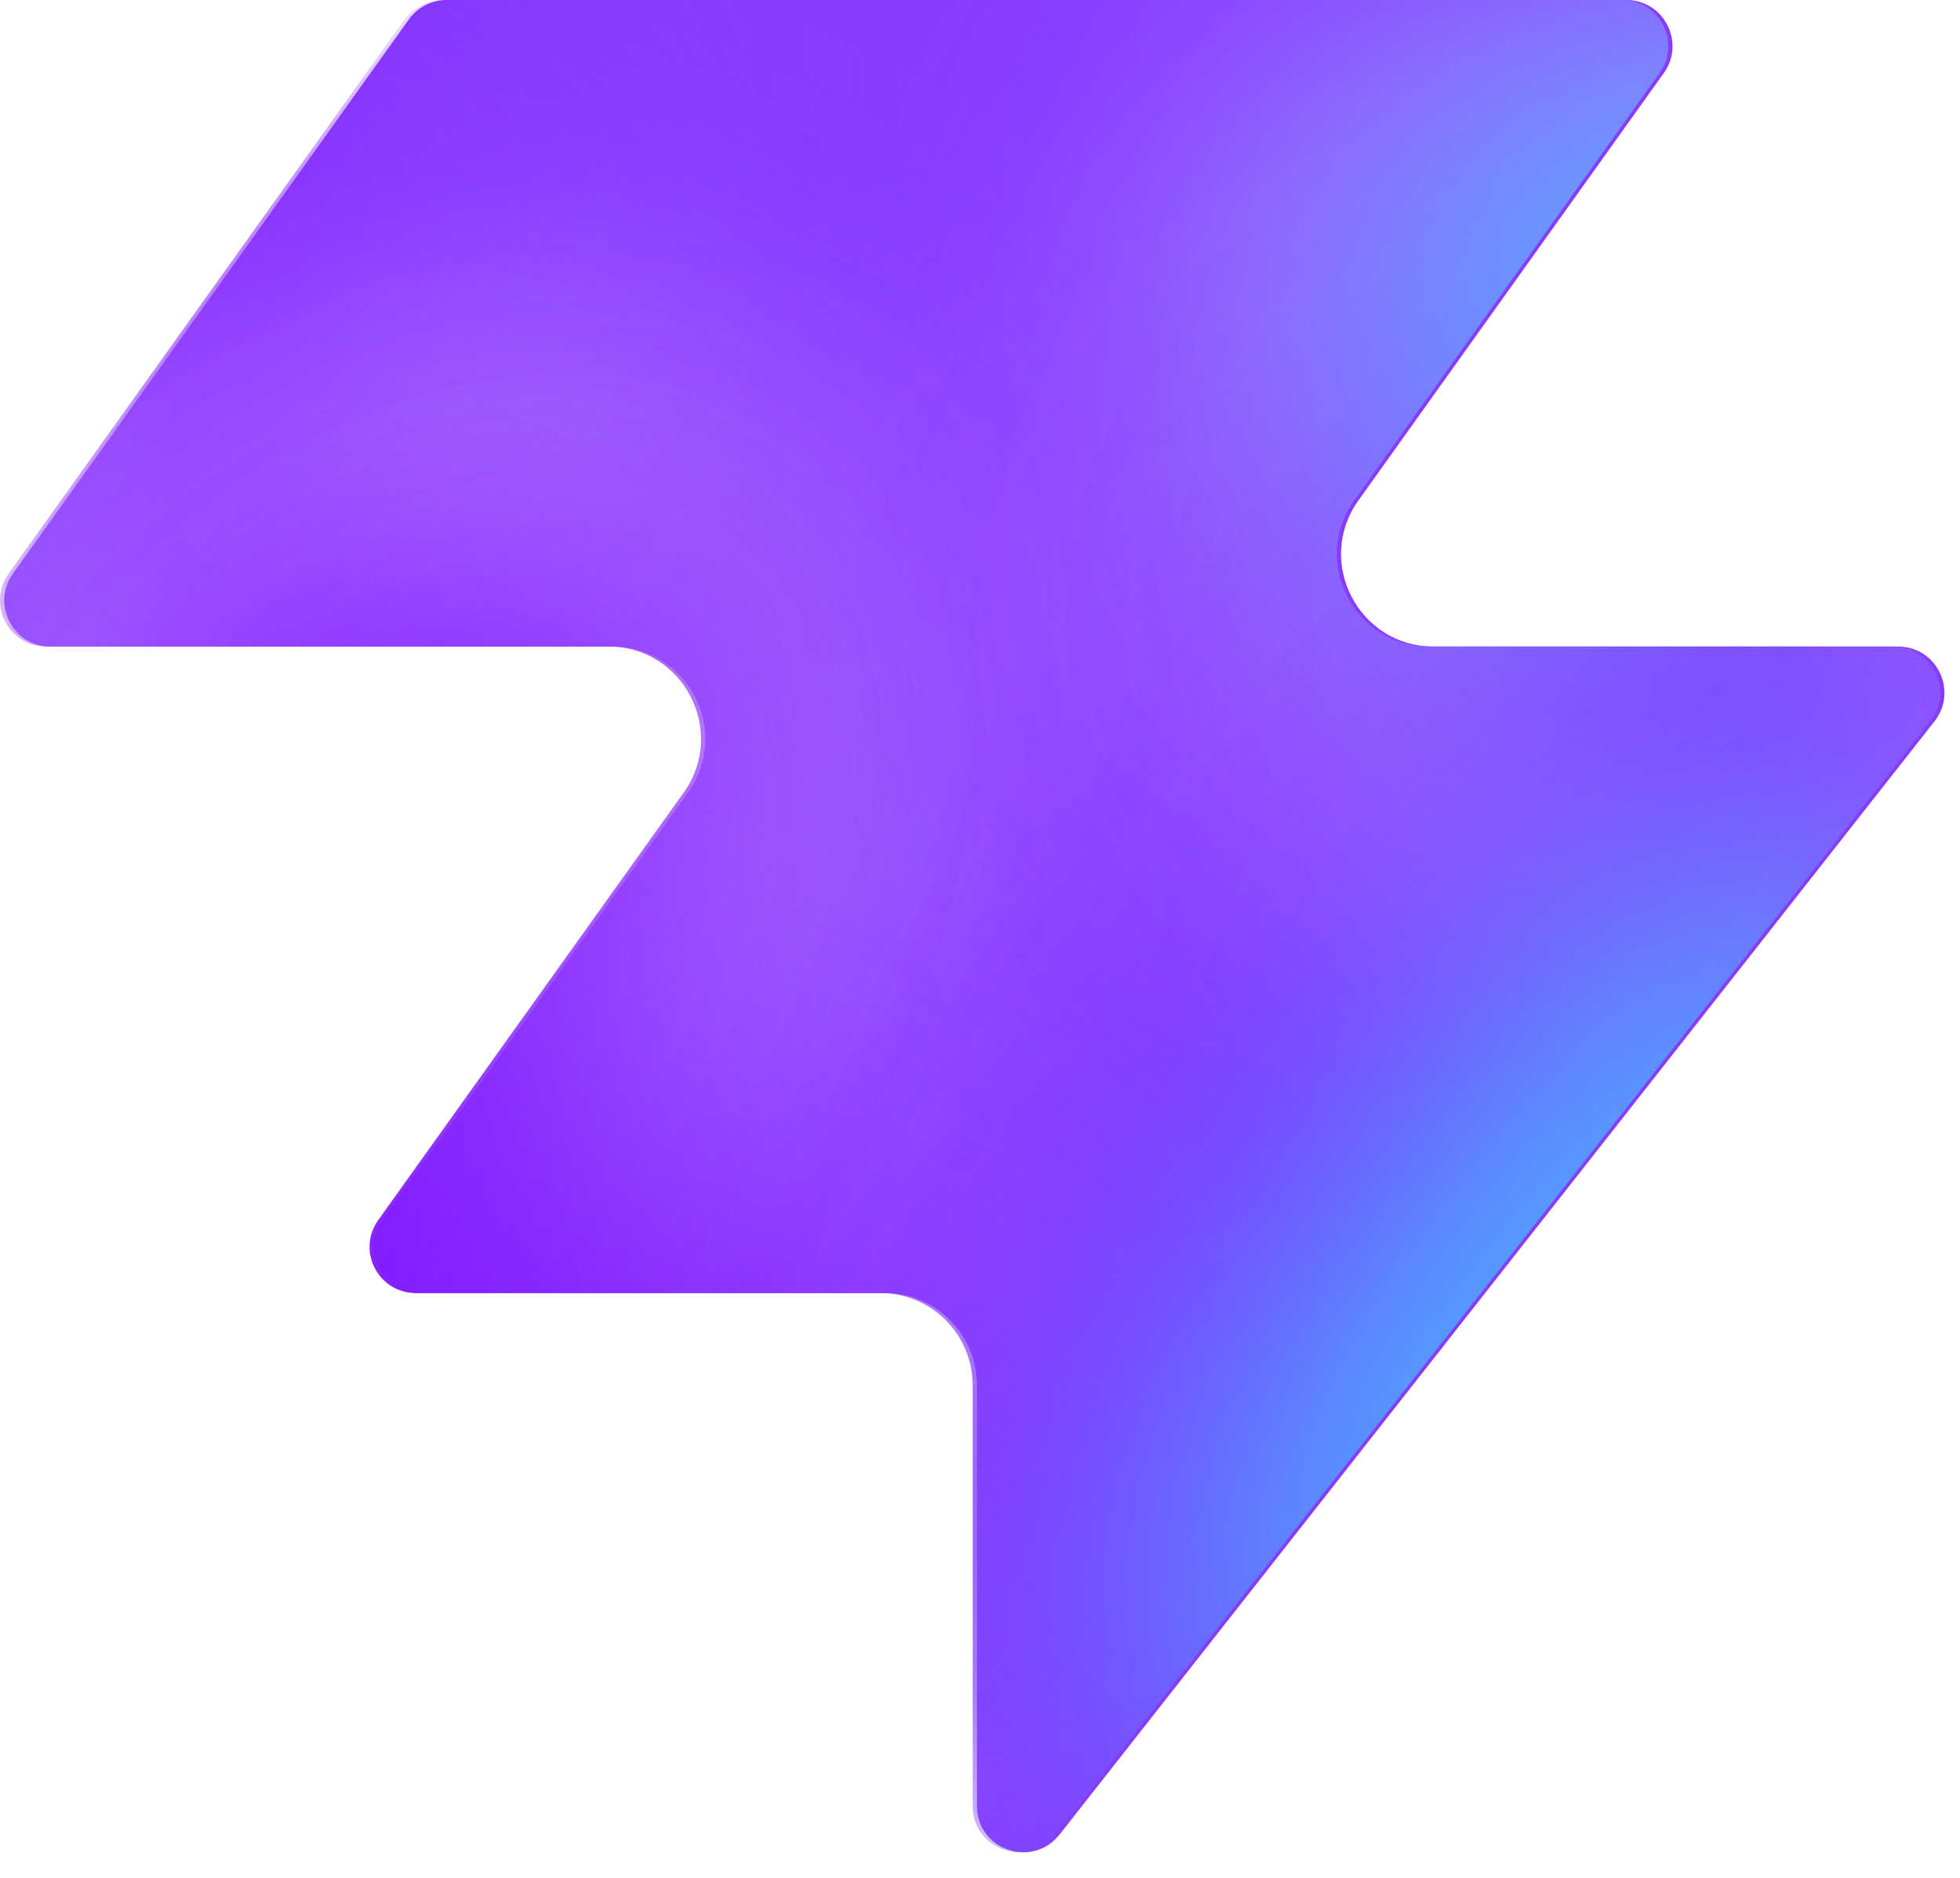
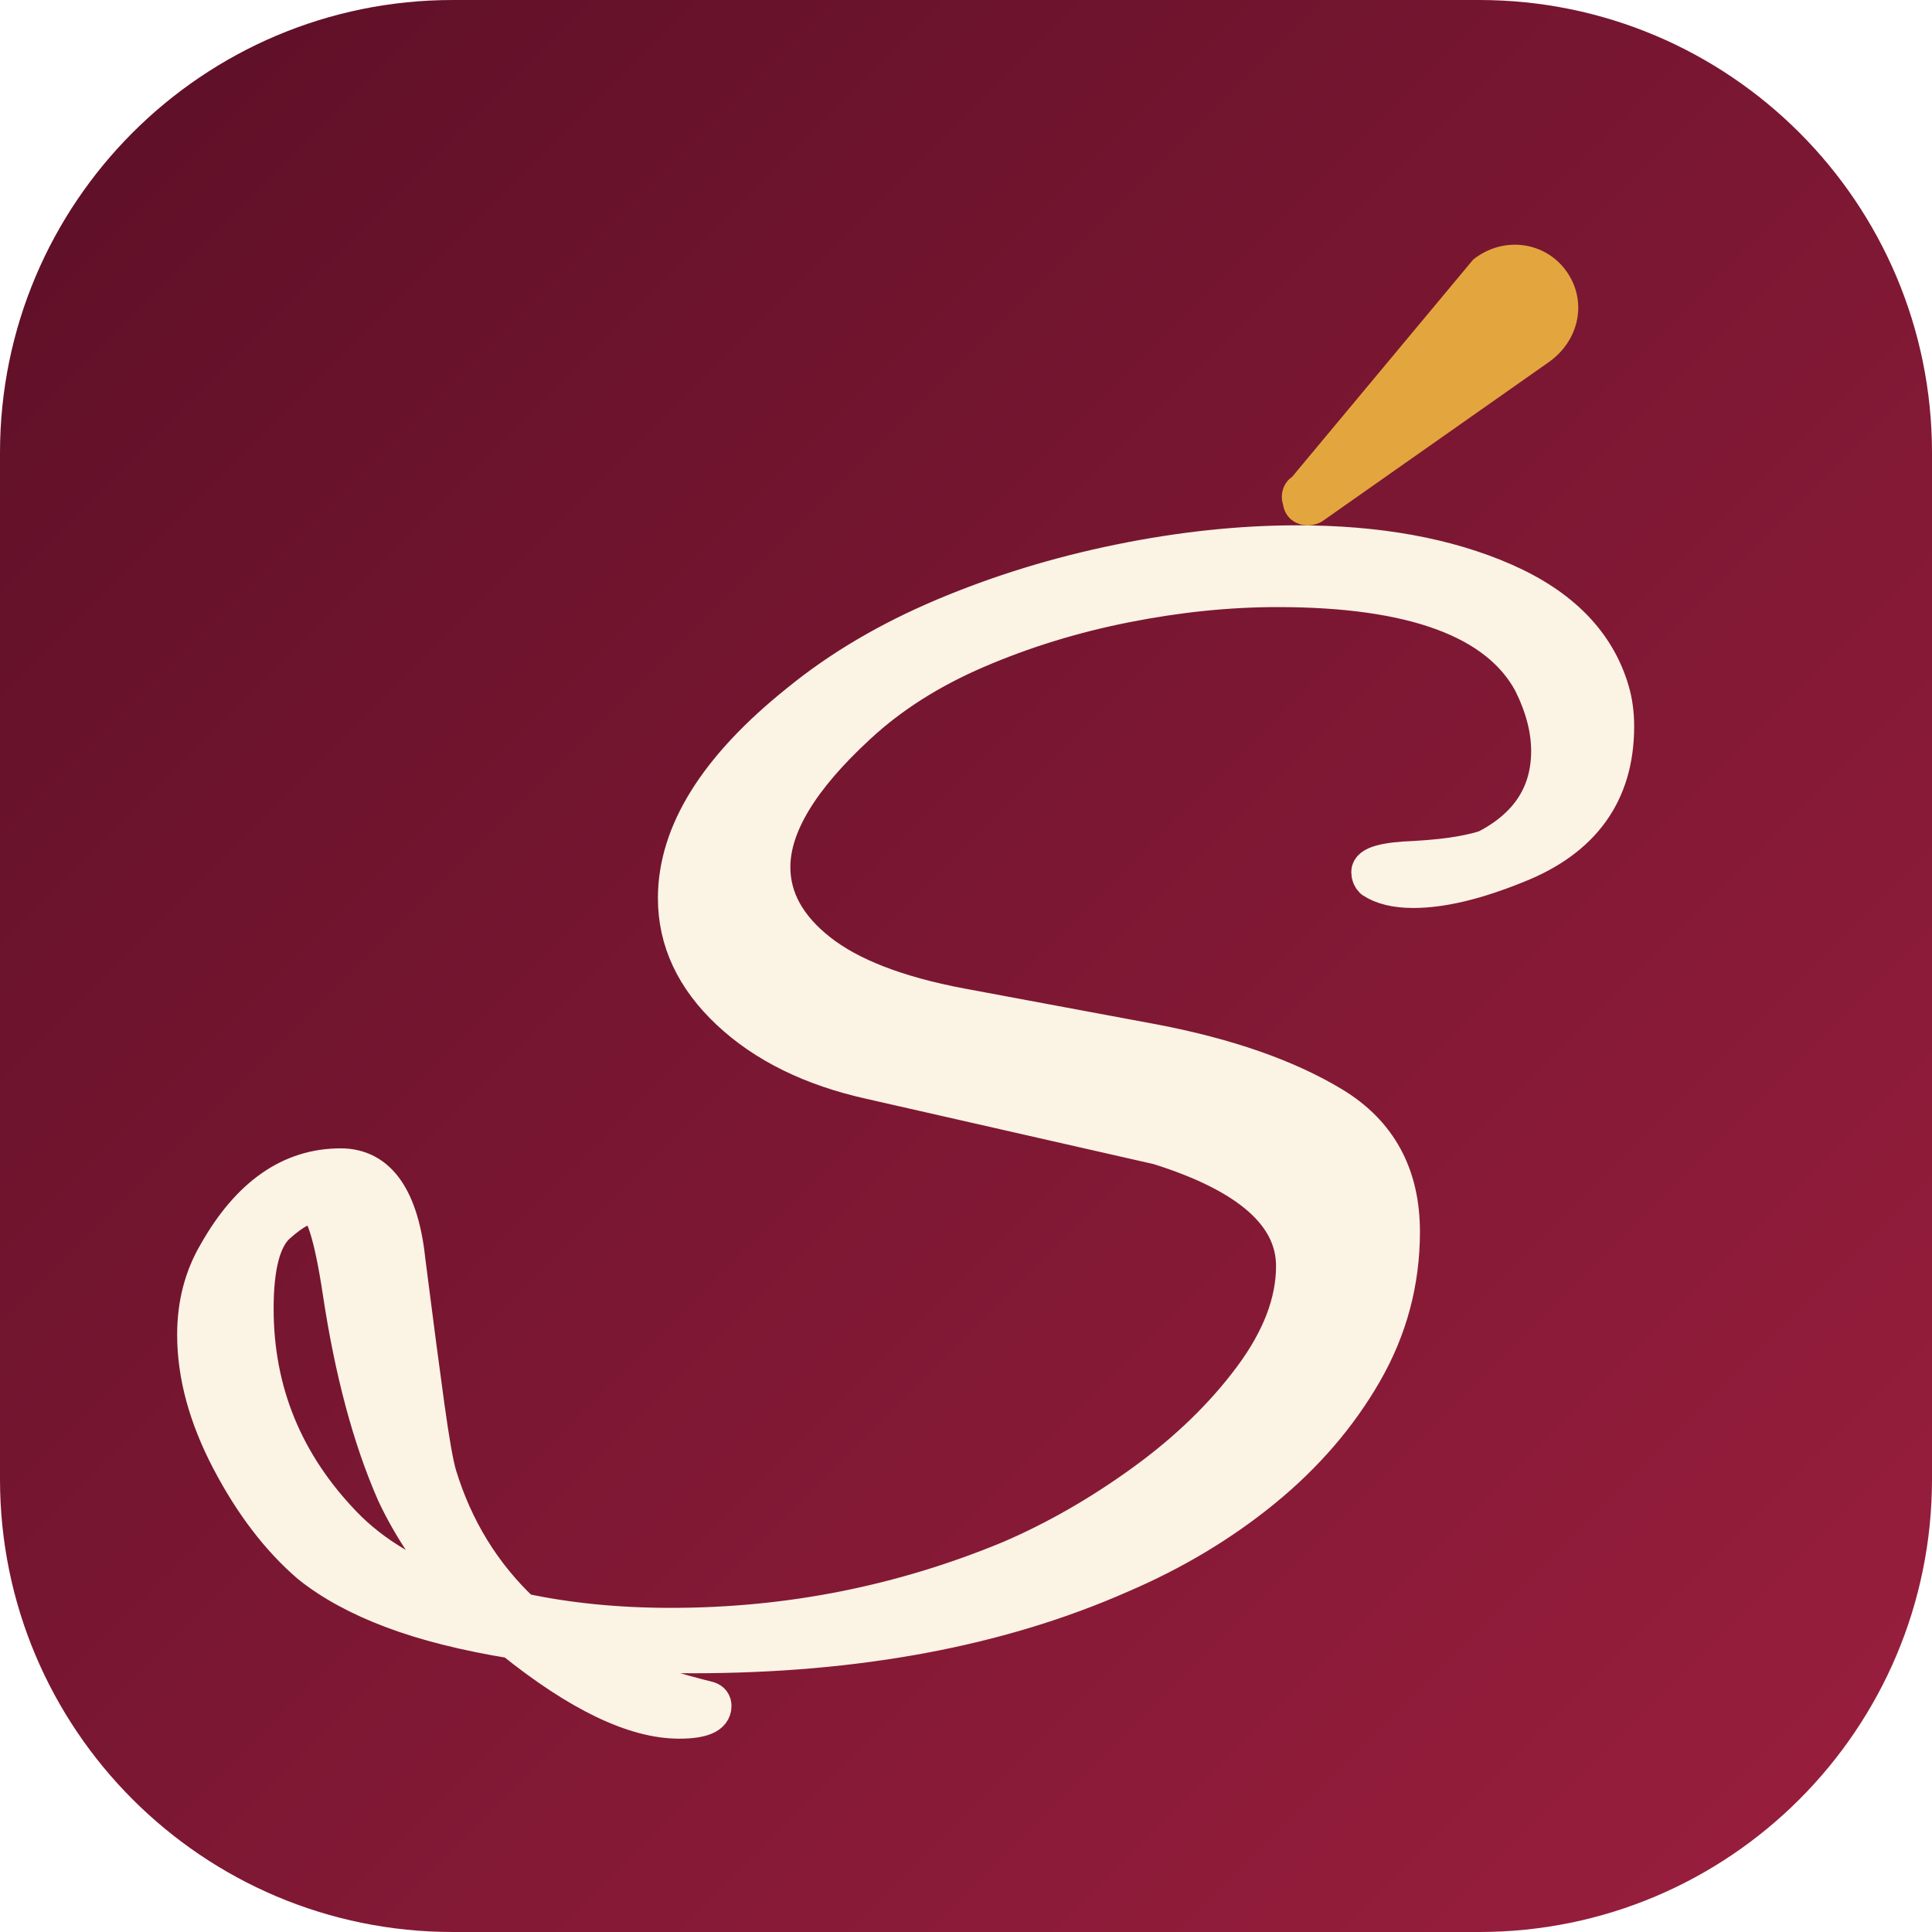
- <svg xmlns="http://www.w3.org/2000/svg" width="48" height="46" fill="none" viewBox="0 0 48 46">
-   <path fill="#863bff" d="M25.946 44.938c-.664.845-2.021.375-2.021-.698V33.937a2.26 2.26 0 0 0-2.262-2.262H10.287c-.92 0-1.456-1.04-.92-1.788l7.48-10.471c1.07-1.497 0-3.578-1.842-3.578H1.237c-.92 0-1.456-1.04-.92-1.788L10.013.474c.214-.297.556-.474.92-.474h28.894c.92 0 1.456 1.04.92 1.788l-7.48 10.471c-1.07 1.498 0 3.579 1.842 3.579h11.377c.943 0 1.473 1.088.89 1.83L25.947 44.94z" style="fill:#863bff;fill:color(display-p3 .525 .23 1);fill-opacity:1" />
-   <mask id="a" width="48" height="46" x="0" y="0" maskUnits="userSpaceOnUse" style="mask-type:alpha">
-     <path fill="#000" d="M25.842 44.938c-.664.844-2.021.375-2.021-.698V33.937a2.26 2.26 0 0 0-2.262-2.262H10.183c-.92 0-1.456-1.04-.92-1.788l7.48-10.471c1.07-1.498 0-3.579-1.842-3.579H1.133c-.92 0-1.456-1.04-.92-1.787L9.91.473c.214-.297.556-.474.92-.474h28.894c.92 0 1.456 1.04.92 1.788l-7.48 10.471c-1.07 1.498 0 3.578 1.842 3.578h11.377c.943 0 1.473 1.088.89 1.832L25.843 44.94z" style="fill:#000;fill-opacity:1" />
-   </mask>
-   <g mask="url(#a)">
-     <g filter="url(#b)">
-       <ellipse cx="5.508" cy="14.704" fill="#ede6ff" rx="5.508" ry="14.704" style="fill:#ede6ff;fill:color(display-p3 .927 .903 1);fill-opacity:1" transform="matrix(.00324 1 1 -.00324 -4.47 31.516)" />
-     </g>
-     <g filter="url(#c)">
-       <ellipse cx="10.399" cy="29.851" fill="#ede6ff" rx="10.399" ry="29.851" style="fill:#ede6ff;fill:color(display-p3 .927 .903 1);fill-opacity:1" transform="matrix(.00324 1 1 -.00324 -39.328 7.883)" />
-     </g>
-     <g filter="url(#d)">
-       <ellipse cx="5.508" cy="30.487" fill="#7e14ff" rx="5.508" ry="30.487" style="fill:#7e14ff;fill:color(display-p3 .492 .077 1);fill-opacity:1" transform="rotate(89.814 -25.913 -14.639)scale(1 -1)" />
-     </g>
-     <g filter="url(#e)">
-       <ellipse cx="5.508" cy="30.599" fill="#7e14ff" rx="5.508" ry="30.599" style="fill:#7e14ff;fill:color(display-p3 .492 .077 1);fill-opacity:1" transform="rotate(89.814 -32.644 -3.334)scale(1 -1)" />
-     </g>
-     <g filter="url(#f)">
-       <ellipse cx="5.508" cy="30.599" fill="#7e14ff" rx="5.508" ry="30.599" style="fill:#7e14ff;fill:color(display-p3 .492 .077 1);fill-opacity:1" transform="matrix(.00324 1 1 -.00324 -34.34 30.47)" />
-     </g>
-     <g filter="url(#g)">
-       <ellipse cx="14.072" cy="22.078" fill="#ede6ff" rx="14.072" ry="22.078" style="fill:#ede6ff;fill:color(display-p3 .927 .903 1);fill-opacity:1" transform="rotate(93.35 24.506 48.493)scale(-1 1)" />
-     </g>
-     <g filter="url(#h)">
-       <ellipse cx="3.47" cy="21.501" fill="#7e14ff" rx="3.47" ry="21.501" style="fill:#7e14ff;fill:color(display-p3 .492 .077 1);fill-opacity:1" transform="rotate(89.009 28.708 47.59)scale(-1 1)" />
-     </g>
-     <g filter="url(#i)">
-       <ellipse cx="3.47" cy="21.501" fill="#7e14ff" rx="3.47" ry="21.501" style="fill:#7e14ff;fill:color(display-p3 .492 .077 1);fill-opacity:1" transform="rotate(89.009 28.708 47.59)scale(-1 1)" />
-     </g>
-     <g filter="url(#j)">
-       <ellipse cx=".387" cy="8.972" fill="#7e14ff" rx="4.407" ry="29.108" style="fill:#7e14ff;fill:color(display-p3 .492 .077 1);fill-opacity:1" transform="rotate(39.51 .387 8.972)" />
-     </g>
-     <g filter="url(#k)">
-       <ellipse cx="47.523" cy="-6.092" fill="#7e14ff" rx="4.407" ry="29.108" style="fill:#7e14ff;fill:color(display-p3 .492 .077 1);fill-opacity:1" transform="rotate(37.892 47.523 -6.092)" />
-     </g>
-     <g filter="url(#l)">
-       <ellipse cx="41.412" cy="6.333" fill="#47bfff" rx="5.971" ry="9.665" style="fill:#47bfff;fill:color(display-p3 .28 .748 1);fill-opacity:1" transform="rotate(37.892 41.412 6.333)" />
-     </g>
-     <g filter="url(#m)">
-       <ellipse cx="-1.879" cy="38.332" fill="#7e14ff" rx="4.407" ry="29.108" style="fill:#7e14ff;fill:color(display-p3 .492 .077 1);fill-opacity:1" transform="rotate(37.892 -1.88 38.332)" />
-     </g>
-     <g filter="url(#n)">
-       <ellipse cx="-1.879" cy="38.332" fill="#7e14ff" rx="4.407" ry="29.108" style="fill:#7e14ff;fill:color(display-p3 .492 .077 1);fill-opacity:1" transform="rotate(37.892 -1.88 38.332)" />
-     </g>
-     <g filter="url(#o)">
-       <ellipse cx="35.651" cy="29.907" fill="#7e14ff" rx="4.407" ry="29.108" style="fill:#7e14ff;fill:color(display-p3 .492 .077 1);fill-opacity:1" transform="rotate(37.892 35.651 29.907)" />
-     </g>
-     <g filter="url(#p)">
-       <ellipse cx="38.418" cy="32.4" fill="#47bfff" rx="5.971" ry="15.297" style="fill:#47bfff;fill:color(display-p3 .28 .748 1);fill-opacity:1" transform="rotate(37.892 38.418 32.4)" />
-     </g>
-   </g>
+ <svg xmlns="http://www.w3.org/2000/svg" viewBox="0 0 64 64">
  <defs>
-     <filter id="b" width="60.045" height="41.654" x="-19.77" y="16.149" color-interpolation-filters="sRGB" filterUnits="userSpaceOnUse">
-       <feFlood flood-opacity="0" result="BackgroundImageFix" />
-       <feBlend in="SourceGraphic" in2="BackgroundImageFix" result="shape" />
-       <feGaussianBlur result="effect1_foregroundBlur_2002_17158" stdDeviation="7.659" />
-     </filter>
-     <filter id="c" width="90.34" height="51.437" x="-54.613" y="-7.533" color-interpolation-filters="sRGB" filterUnits="userSpaceOnUse">
-       <feFlood flood-opacity="0" result="BackgroundImageFix" />
-       <feBlend in="SourceGraphic" in2="BackgroundImageFix" result="shape" />
-       <feGaussianBlur result="effect1_foregroundBlur_2002_17158" stdDeviation="7.659" />
-     </filter>
-     <filter id="d" width="79.355" height="29.4" x="-49.64" y="2.03" color-interpolation-filters="sRGB" filterUnits="userSpaceOnUse">
-       <feFlood flood-opacity="0" result="BackgroundImageFix" />
-       <feBlend in="SourceGraphic" in2="BackgroundImageFix" result="shape" />
-       <feGaussianBlur result="effect1_foregroundBlur_2002_17158" stdDeviation="4.596" />
-     </filter>
-     <filter id="e" width="79.579" height="29.4" x="-45.045" y="20.029" color-interpolation-filters="sRGB" filterUnits="userSpaceOnUse">
-       <feFlood flood-opacity="0" result="BackgroundImageFix" />
-       <feBlend in="SourceGraphic" in2="BackgroundImageFix" result="shape" />
-       <feGaussianBlur result="effect1_foregroundBlur_2002_17158" stdDeviation="4.596" />
-     </filter>
-     <filter id="f" width="79.579" height="29.4" x="-43.513" y="21.178" color-interpolation-filters="sRGB" filterUnits="userSpaceOnUse">
-       <feFlood flood-opacity="0" result="BackgroundImageFix" />
-       <feBlend in="SourceGraphic" in2="BackgroundImageFix" result="shape" />
-       <feGaussianBlur result="effect1_foregroundBlur_2002_17158" stdDeviation="4.596" />
-     </filter>
-     <filter id="g" width="74.749" height="58.852" x="15.756" y="-17.901" color-interpolation-filters="sRGB" filterUnits="userSpaceOnUse">
-       <feFlood flood-opacity="0" result="BackgroundImageFix" />
-       <feBlend in="SourceGraphic" in2="BackgroundImageFix" result="shape" />
-       <feGaussianBlur result="effect1_foregroundBlur_2002_17158" stdDeviation="7.659" />
-     </filter>
-     <filter id="h" width="61.377" height="25.362" x="23.548" y="2.284" color-interpolation-filters="sRGB" filterUnits="userSpaceOnUse">
-       <feFlood flood-opacity="0" result="BackgroundImageFix" />
-       <feBlend in="SourceGraphic" in2="BackgroundImageFix" result="shape" />
-       <feGaussianBlur result="effect1_foregroundBlur_2002_17158" stdDeviation="4.596" />
-     </filter>
-     <filter id="i" width="61.377" height="25.362" x="23.548" y="2.284" color-interpolation-filters="sRGB" filterUnits="userSpaceOnUse">
-       <feFlood flood-opacity="0" result="BackgroundImageFix" />
-       <feBlend in="SourceGraphic" in2="BackgroundImageFix" result="shape" />
-       <feGaussianBlur result="effect1_foregroundBlur_2002_17158" stdDeviation="4.596" />
-     </filter>
-     <filter id="j" width="56.045" height="63.649" x="-27.636" y="-22.853" color-interpolation-filters="sRGB" filterUnits="userSpaceOnUse">
-       <feFlood flood-opacity="0" result="BackgroundImageFix" />
-       <feBlend in="SourceGraphic" in2="BackgroundImageFix" result="shape" />
-       <feGaussianBlur result="effect1_foregroundBlur_2002_17158" stdDeviation="4.596" />
-     </filter>
-     <filter id="k" width="54.814" height="64.646" x="20.116" y="-38.415" color-interpolation-filters="sRGB" filterUnits="userSpaceOnUse">
-       <feFlood flood-opacity="0" result="BackgroundImageFix" />
-       <feBlend in="SourceGraphic" in2="BackgroundImageFix" result="shape" />
-       <feGaussianBlur result="effect1_foregroundBlur_2002_17158" stdDeviation="4.596" />
-     </filter>
-     <filter id="l" width="33.541" height="35.313" x="24.641" y="-11.323" color-interpolation-filters="sRGB" filterUnits="userSpaceOnUse">
-       <feFlood flood-opacity="0" result="BackgroundImageFix" />
-       <feBlend in="SourceGraphic" in2="BackgroundImageFix" result="shape" />
-       <feGaussianBlur result="effect1_foregroundBlur_2002_17158" stdDeviation="4.596" />
-     </filter>
-     <filter id="m" width="54.814" height="64.646" x="-29.286" y="6.009" color-interpolation-filters="sRGB" filterUnits="userSpaceOnUse">
-       <feFlood flood-opacity="0" result="BackgroundImageFix" />
-       <feBlend in="SourceGraphic" in2="BackgroundImageFix" result="shape" />
-       <feGaussianBlur result="effect1_foregroundBlur_2002_17158" stdDeviation="4.596" />
-     </filter>
-     <filter id="n" width="54.814" height="64.646" x="-29.286" y="6.009" color-interpolation-filters="sRGB" filterUnits="userSpaceOnUse">
-       <feFlood flood-opacity="0" result="BackgroundImageFix" />
-       <feBlend in="SourceGraphic" in2="BackgroundImageFix" result="shape" />
-       <feGaussianBlur result="effect1_foregroundBlur_2002_17158" stdDeviation="4.596" />
-     </filter>
-     <filter id="o" width="54.814" height="64.646" x="8.244" y="-2.416" color-interpolation-filters="sRGB" filterUnits="userSpaceOnUse">
-       <feFlood flood-opacity="0" result="BackgroundImageFix" />
-       <feBlend in="SourceGraphic" in2="BackgroundImageFix" result="shape" />
-       <feGaussianBlur result="effect1_foregroundBlur_2002_17158" stdDeviation="4.596" />
-     </filter>
-     <filter id="p" width="39.409" height="43.623" x="18.713" y="10.588" color-interpolation-filters="sRGB" filterUnits="userSpaceOnUse">
-       <feFlood flood-opacity="0" result="BackgroundImageFix" />
-       <feBlend in="SourceGraphic" in2="BackgroundImageFix" result="shape" />
-       <feGaussianBlur result="effect1_foregroundBlur_2002_17158" stdDeviation="4.596" />
-     </filter>
+     <linearGradient id="v" x1="0" y1="0" x2="1" y2="1">
+       <stop offset="0" stop-color="#5C0F27" />
+       <stop offset="1" stop-color="#9B1F3E" />
+     </linearGradient>
  </defs>
+   <rect width="64" height="64" rx="15" fill="url(#v)" />
+   <path transform="matrix(0.05417 0 0 -0.05417 7.385 51.854)" d="M279 -95Q238 -95 177 -46Q134 -39 103.5 -27.5Q73 -16 53 0Q25 24 4.0 64.0Q-17 104 -17 141Q-17 169 -4 191Q26 244 72 244Q107 244 113 185Q120 130 124.5 97.5Q129 65 132 55Q147 6 183 -28Q225 -37 274 -37Q382 -37 481 4Q523 22 563.0 51.0Q603 80 629.0 115.0Q655 150 655 183Q655 230 572 256L396 296Q342 308 309.5 338.5Q277 369 277 408Q277 468 352 528Q390 559 441.0 580.5Q492 602 548.5 613.5Q605 625 657 625Q731 625 783.5 602.0Q836 579 849 535Q852 525 852 513Q852 452 791 428Q754 413 728 413Q712 413 703 419Q701 421 701 424Q701 431 729 432Q746 433 757.0 435.0Q768 437 773 439Q811 459 811 498Q811 518 800 540Q769 597 645 597Q600 597 552.0 587.5Q504 578 461.0 559.5Q418 541 388 513Q336 465 336 427Q336 398 364.5 375.5Q393 353 451 342L569 320Q637 307 679.0 281.5Q721 256 721 204Q721 158 698.0 118.0Q675 78 636.5 46.5Q598 15 549 -6Q438 -55 287 -55Q268 -55 249.0 -54.0Q230 -53 212 -51Q226 -59 247.5 -67.0Q269 -75 297 -82Q300 -83 300 -86Q300 -95 279 -95ZM147 -18Q120 12 105 44Q83 94 72 167Q64 220 55 220Q47 220 33.5 208.0Q20 196 20 157Q20 81 74 25Q101 -3 147 -18Z" fill="#FBF3E4" stroke="#FBF3E4" stroke-width="22" stroke-linejoin="round" />
+   <path d="M48.8 8.6c1-.8 2.4-.6 3.1.4.7 1 .4 2.3-.6 3l-7.4 5.2c-.5.4-1.3.2-1.4-.5-.1-.3 0-.7.3-.9z" fill="#E3A63E" />
</svg>
